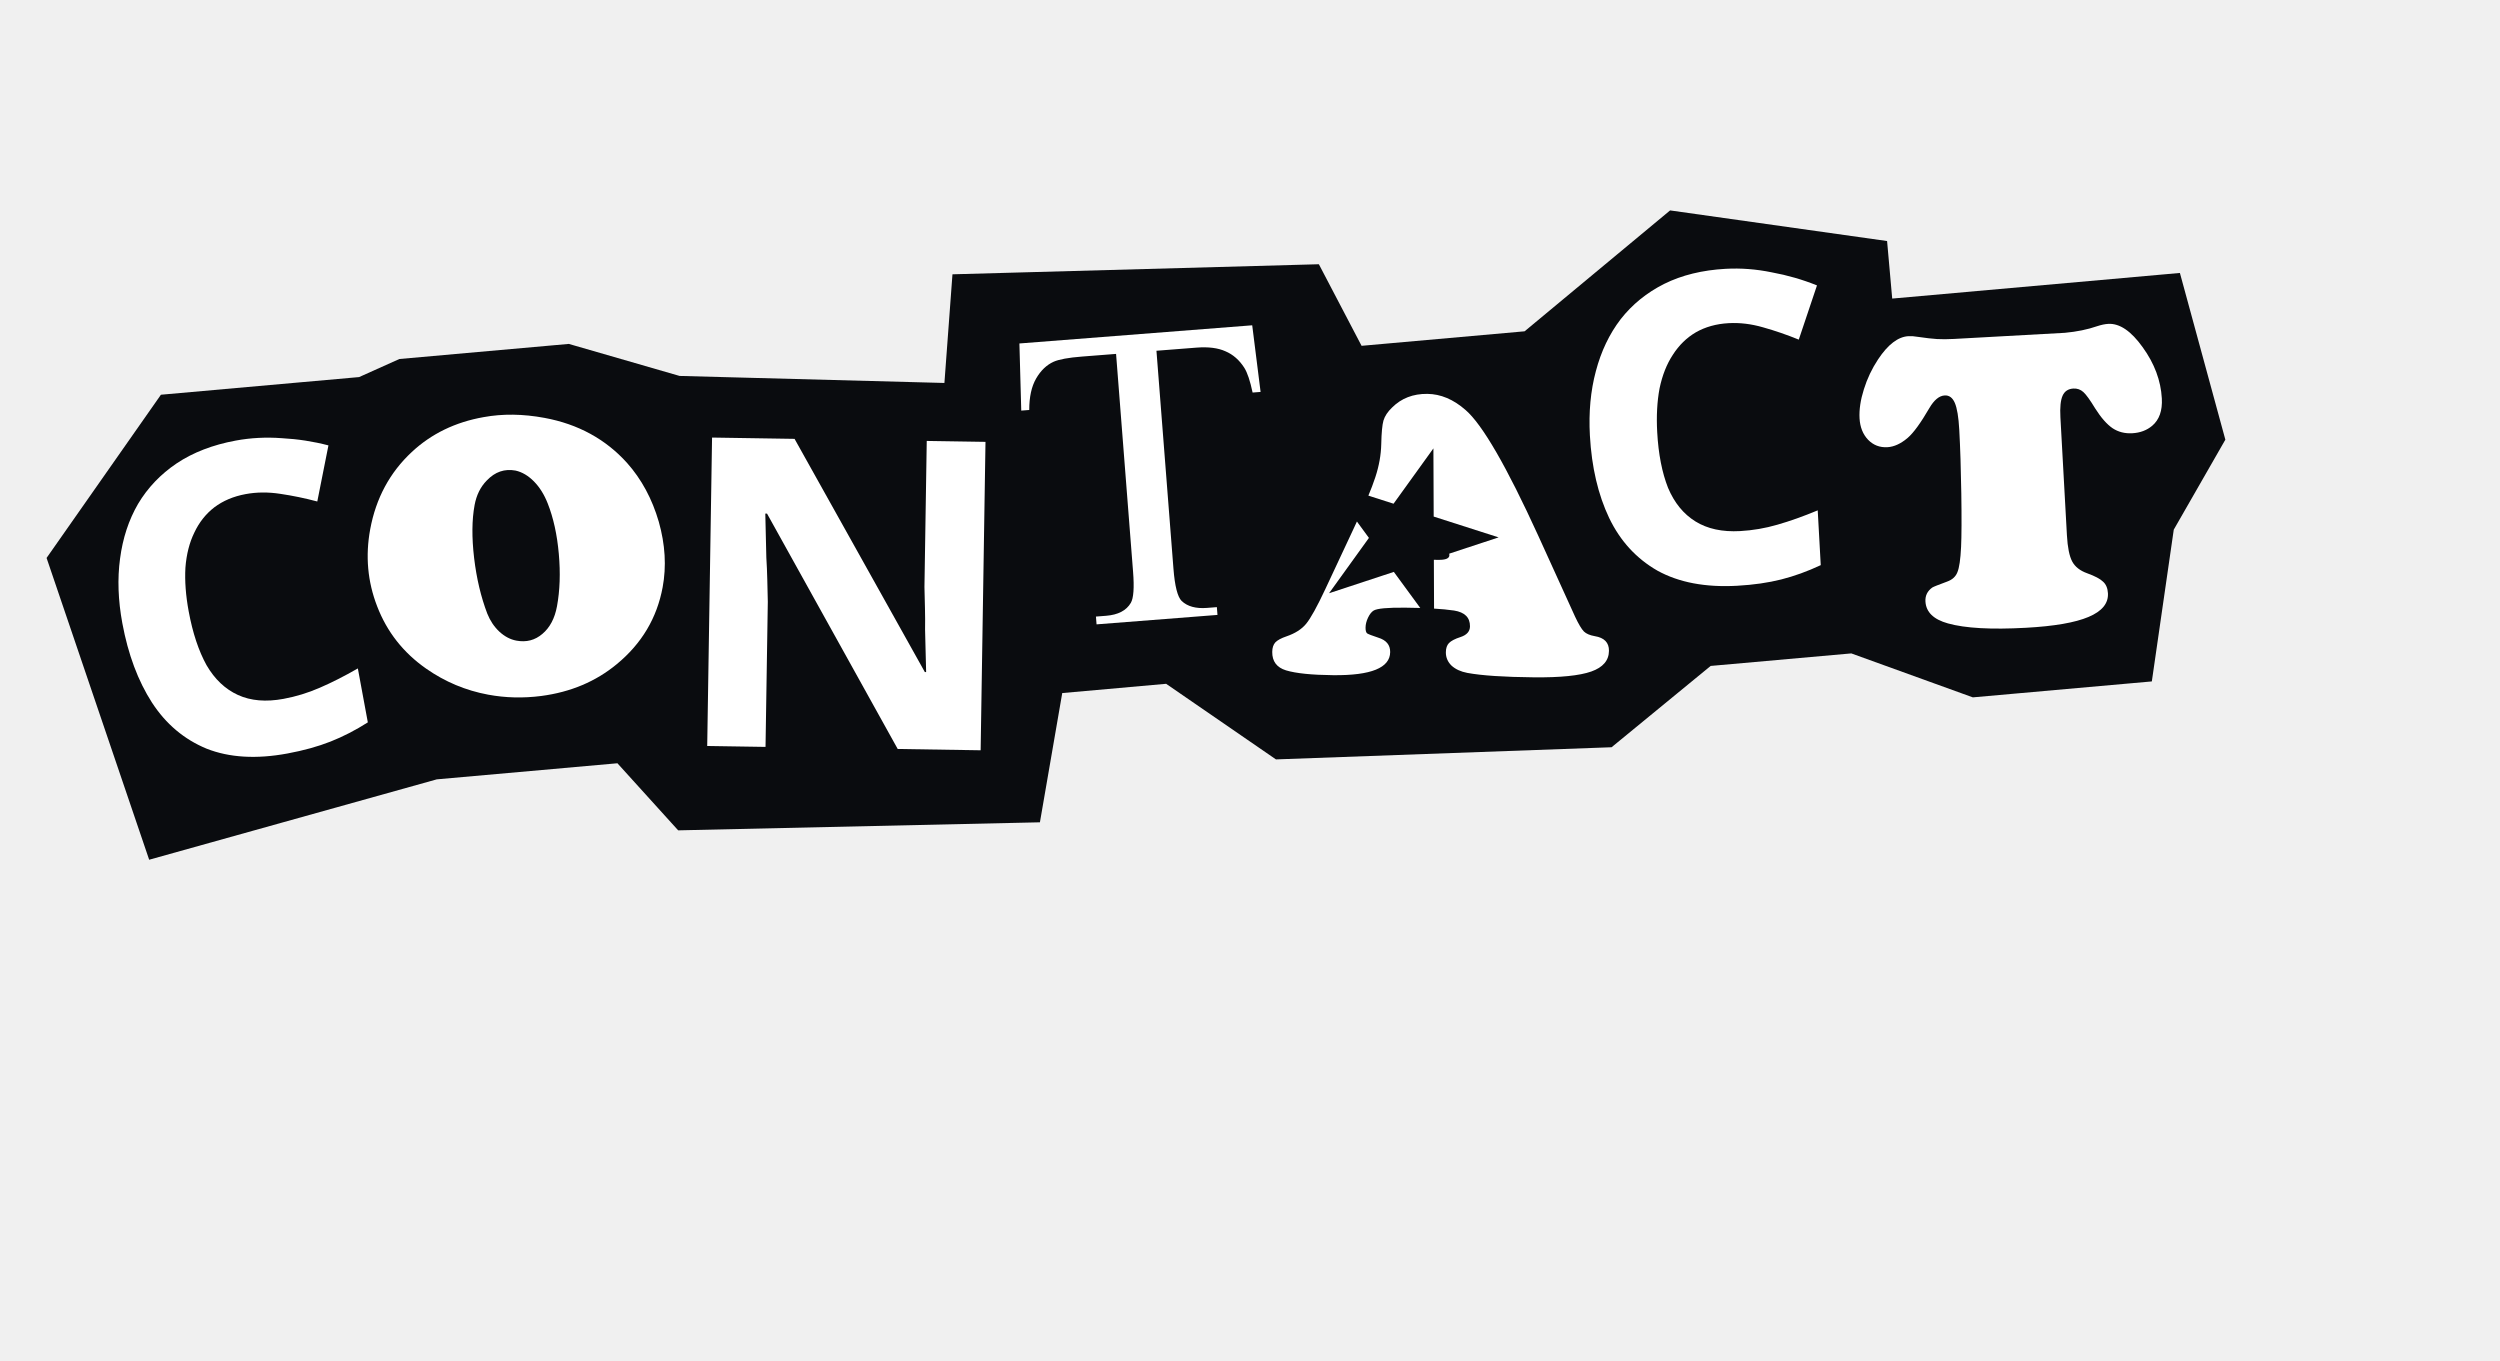
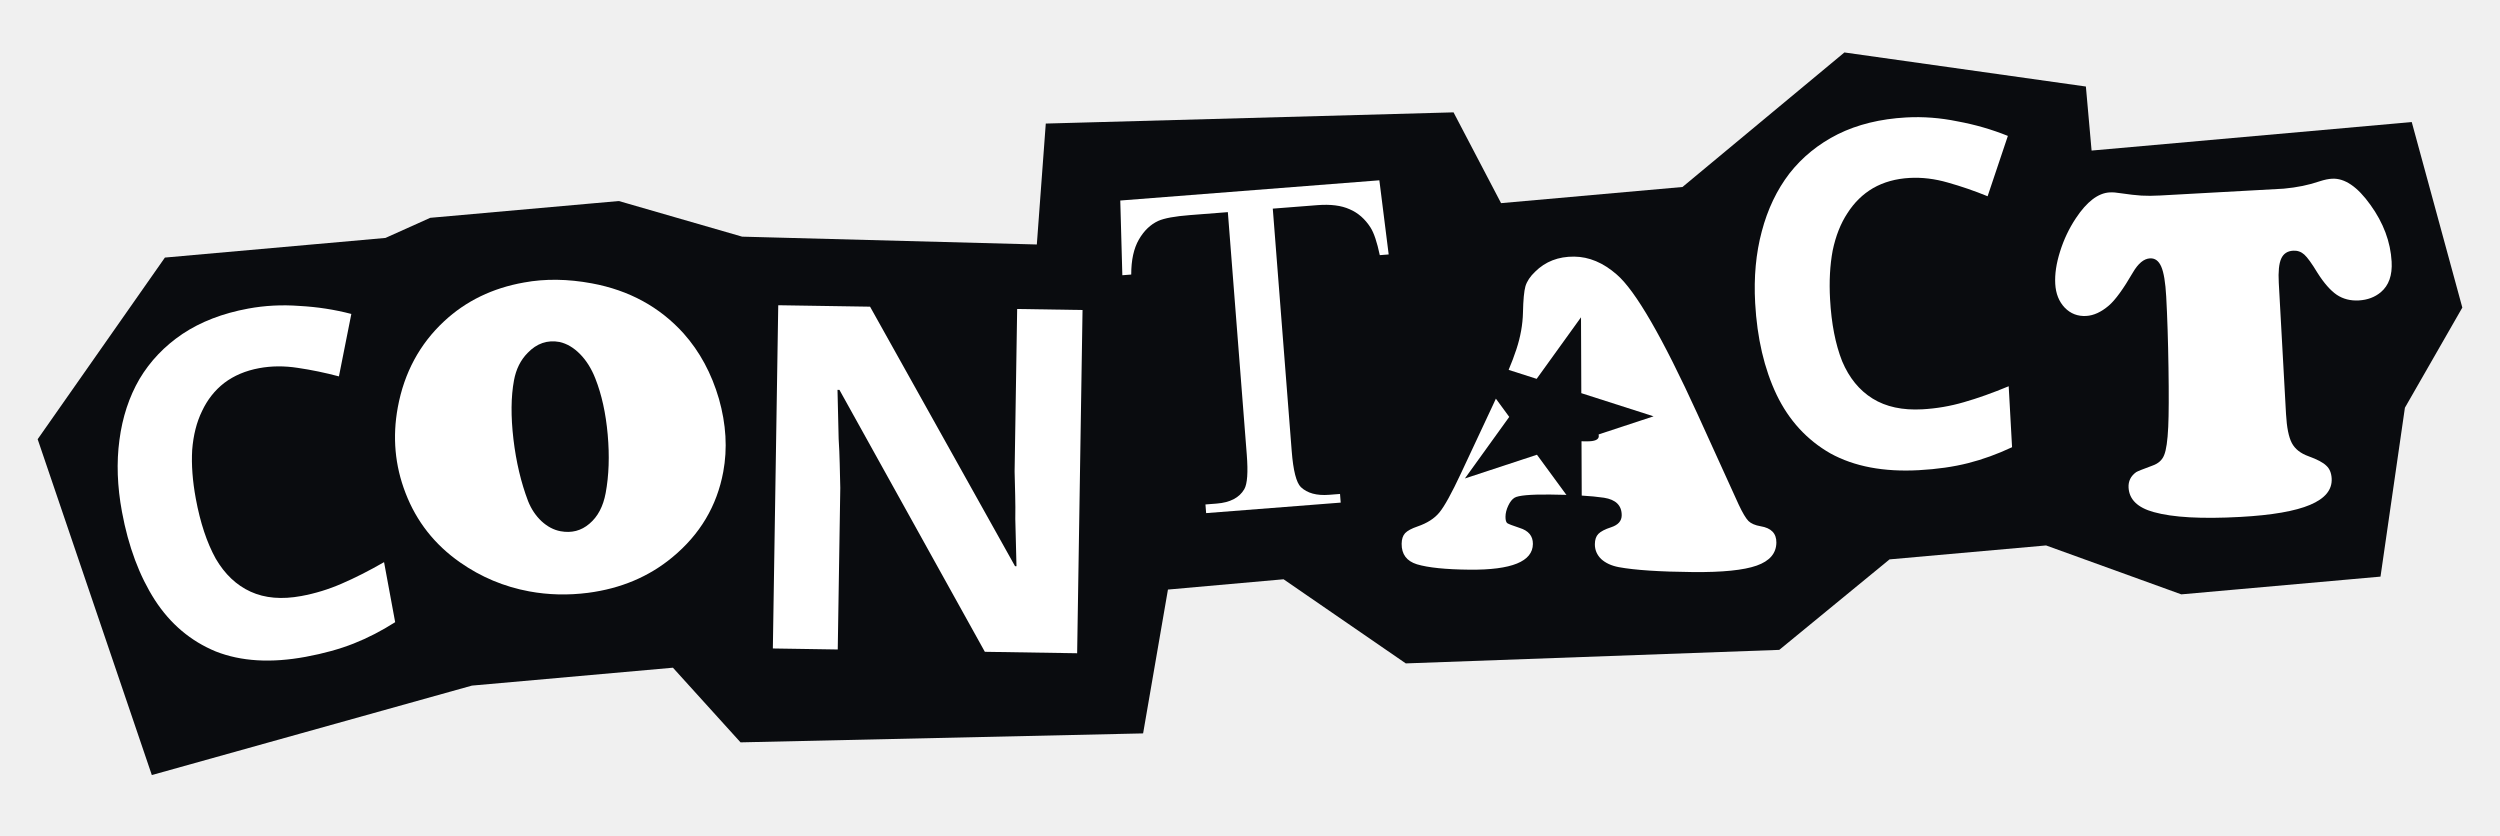
- <svg xmlns="http://www.w3.org/2000/svg" width="779" height="424" viewBox="0 0 779 424" fill="none">
-   <path d="M46.48 267.893L14.514 173.857L50.144 122.997L111.899 117.498L124.449 111.863L177.24 107.163L211.761 117.141L294.281 119.331L296.788 85.475L410.96 82.337L424.266 107.757L475.065 103.234L520.403 65.565L588.016 75.106L589.612 93.035L679.258 85.054L693.421 137.002L677.344 165.039L670.511 212.331L614.732 217.297L576.868 203.601L533.041 207.504L502.167 232.842L397.591 236.631L363.367 213.073L330.995 215.956L324.039 256.231L211.317 258.738L192.389 237.834L136.111 242.845L46.48 267.893Z" fill="#0A0C0F" />
-   <path d="M76.538 153.963C72.743 154.665 69.485 156.044 66.762 158.099C64.127 160.138 62.057 162.758 60.55 165.957C59.026 169.068 58.102 172.707 57.778 176.874C57.542 181.025 57.881 185.571 58.796 190.513C60.037 197.22 61.892 202.809 64.362 207.28C66.904 211.647 70.169 214.739 74.156 216.557C78.143 218.375 82.872 218.778 88.344 217.765C92.227 217.047 95.984 215.895 99.615 214.311C103.335 212.71 107.298 210.699 111.504 208.278L114.615 225.089C110.778 227.533 106.903 229.527 102.99 231.073C99.078 232.618 94.607 233.856 89.577 234.787C79.87 236.583 71.472 236.083 64.383 233.288C57.367 230.388 51.689 225.597 47.349 218.916C42.994 212.147 39.918 203.909 38.121 194.202C36.799 187.054 36.561 180.344 37.409 174.072C38.24 167.712 40.108 162.027 43.015 157.017C46.009 151.991 50.022 147.781 55.052 144.385C60.171 140.974 66.304 138.607 73.452 137.285C78.129 136.419 82.92 136.171 87.826 136.541C92.804 136.807 97.642 137.554 102.342 138.784L98.868 156.266C95.028 155.242 91.185 154.447 87.338 153.881C83.58 153.299 79.98 153.326 76.538 153.963Z" fill="white" />
-   <path d="M169.677 130.215C180.117 132.148 188.684 136.822 195.379 144.238C199.9 149.318 203.201 155.433 205.28 162.583C207.286 169.677 207.688 176.474 206.484 182.973C204.71 192.56 199.954 200.545 192.218 206.928C185.668 212.354 177.807 215.667 168.635 216.869C162.997 217.59 157.498 217.454 152.135 216.461C145.107 215.16 138.655 212.453 132.778 208.34C125.673 203.369 120.589 196.903 117.525 188.941C114.538 181.246 113.816 173.234 115.357 164.906C117.147 155.238 121.468 147.214 128.321 140.836C134.414 135.158 141.87 131.538 150.688 129.977C156.604 128.888 162.934 128.967 169.677 130.215ZM160.651 146.632C157.238 146 154.255 147.024 151.7 149.702C149.735 151.691 148.463 154.25 147.884 157.378C147.035 161.968 146.984 167.463 147.732 173.861C148.488 180.22 149.855 185.998 151.834 191.196C152.724 193.42 153.975 195.29 155.585 196.806C157.235 198.33 159.015 199.269 160.925 199.622C164.012 200.194 166.704 199.495 169.002 197.525C171.34 195.563 172.858 192.693 173.558 188.915C174.468 184 174.657 178.552 174.125 172.571C173.594 166.591 172.441 161.356 170.667 156.868C169.582 154.105 168.156 151.824 166.388 150.026C164.62 148.228 162.707 147.097 160.651 146.632Z" fill="white" />
-   <path d="M479.329 166.945L490.797 192.155C491.89 194.48 492.805 196.017 493.541 196.768C494.278 197.478 495.409 197.964 496.935 198.226C499.905 198.71 501.378 200.232 501.353 202.793C501.324 205.809 499.485 207.96 495.837 209.247C492.189 210.534 486.233 211.137 477.971 211.057C468.635 210.966 461.719 210.506 457.223 209.678C455.161 209.286 453.516 208.526 452.288 207.399C451.101 206.23 450.515 204.841 450.531 203.23C450.543 201.99 450.862 201.043 451.488 200.388C452.156 199.692 453.36 199.064 455.101 198.502C457.049 197.86 458.031 196.754 458.046 195.184C458.073 192.416 456.415 190.768 453.074 190.24C449.485 189.709 444.426 189.412 437.899 189.349C432.405 189.296 429.117 189.594 428.037 190.245C427.372 190.651 426.786 191.389 426.28 192.459C425.774 193.528 425.516 194.558 425.506 195.55C425.497 196.459 425.657 197.059 425.985 197.352C426.354 197.603 427.506 198.048 429.442 198.687C431.955 199.455 433.2 200.954 433.179 203.185C433.131 208.101 427.22 210.502 415.446 210.388C408.754 210.323 403.842 209.821 400.711 208.881C397.828 207.986 396.401 206.071 396.429 203.138C396.442 201.858 396.761 200.869 397.387 200.173C398.055 199.477 399.218 198.848 400.876 198.285C403.571 197.361 405.608 196.059 406.988 194.379C408.409 192.657 410.428 189 413.044 183.406L421.967 164.343C425.257 157.351 427.456 152.126 428.564 148.666C429.714 145.165 430.325 141.742 430.399 138.396C430.475 134.844 430.705 132.388 431.09 131.028C431.517 129.627 432.419 128.273 433.795 126.964C436.673 124.1 440.323 122.689 444.743 122.732C448.916 122.773 452.886 124.443 456.655 127.744C461.9 132.257 469.458 145.324 479.329 166.945ZM436.124 174.334L448.269 174.452C450.5 174.474 451.62 173.989 451.63 172.997C451.643 171.634 450.127 168.273 447.08 162.913C445.699 160.462 444.641 158.82 443.905 157.987C443.17 157.153 442.389 156.733 441.562 156.725C440.075 156.71 438.822 158.082 437.804 160.84C437.635 161.21 437.022 162.671 435.964 165.223C434.188 169.419 433.296 171.931 433.288 172.757C433.278 173.79 434.223 174.316 436.124 174.334Z" fill="white" />
-   <path d="M446.651 139.717L446.736 160.964L466.969 167.448L446.789 174.094L446.874 195.34L434.317 178.202L414.137 184.849L426.556 167.61L413.999 150.472L434.232 156.956L446.651 139.717Z" fill="#0A0C0F" />
-   <path d="M305.568 233.788L279.725 233.382L239.007 160.04L238.469 160.031C238.523 162.276 238.577 164.566 238.63 166.9C238.685 169.145 238.738 171.434 238.791 173.769C238.936 176.015 239.034 178.305 239.087 180.64C239.142 182.885 239.196 185.174 239.249 187.509L238.538 232.734L220.367 232.449L221.877 136.344L247.586 136.748L288.18 209.415L288.584 209.422C288.529 207.177 288.474 204.977 288.418 202.822C288.364 200.577 288.309 198.378 288.253 196.222C288.288 193.979 288.278 191.78 288.222 189.625C288.167 187.38 288.113 185.135 288.058 182.891L288.774 137.396L307.079 137.684L305.568 233.788Z" fill="white" />
-   <path d="M538.643 100.699C534.79 100.912 531.382 101.864 528.419 103.556C525.546 105.242 523.159 107.576 521.256 110.558C519.348 113.449 517.968 116.941 517.116 121.033C516.353 125.12 516.11 129.672 516.387 134.69C516.763 141.5 517.891 147.28 519.771 152.03C521.736 156.685 524.58 160.168 528.303 162.479C532.026 164.79 536.665 165.793 542.221 165.486C546.164 165.268 550.037 164.605 553.84 163.496C557.734 162.382 561.921 160.892 566.402 159.027L567.344 176.097C563.227 178.033 559.129 179.517 555.052 180.551C550.975 181.585 546.382 182.243 541.274 182.526C531.418 183.07 523.152 181.504 516.477 177.828C509.888 174.057 504.866 168.582 501.414 161.403C497.957 154.134 495.956 145.571 495.411 135.714C495.01 128.455 495.63 121.77 497.27 115.657C498.905 109.455 501.482 104.055 505.004 99.456C508.614 94.853 513.131 91.188 518.553 88.461C524.064 85.73 530.449 84.164 537.707 83.763C542.457 83.501 547.241 83.866 552.059 84.858C556.962 85.756 561.666 87.114 566.171 88.933L560.498 105.829C556.819 104.324 553.108 103.046 549.365 101.995C545.712 100.938 542.138 100.506 538.643 100.699Z" fill="white" />
-   <path d="M608.813 105.616L643.4 103.706C647.112 103.369 650.475 102.679 653.49 101.635C654.783 101.212 655.933 100.973 656.939 100.918C660.483 100.722 664.063 103.157 667.678 108.224C671.337 113.289 673.32 118.599 673.627 124.156C673.837 127.963 672.831 130.805 670.609 132.683C668.931 134.092 666.867 134.865 664.417 135C662.098 135.128 660.05 134.605 658.274 133.43C656.495 132.212 654.692 130.161 652.865 127.278C651.271 124.645 650.036 122.935 649.159 122.15C648.281 121.365 647.252 121.004 646.071 121.07C644.452 121.159 643.33 121.901 642.705 123.296C642.08 124.691 641.853 126.942 642.024 130.049L644.054 166.802C644.262 170.565 644.807 173.278 645.689 174.941C646.57 176.603 648.13 177.834 650.369 178.632C652.787 179.508 654.437 180.382 655.319 181.255C656.243 182.082 656.748 183.283 656.835 184.858C657.009 188.008 654.994 190.467 650.791 192.236C646.631 194.001 640.133 195.128 631.294 195.616C620.443 196.216 612.343 195.763 606.994 194.259C602.492 193.016 600.15 190.731 599.966 187.406C599.867 185.612 600.577 184.169 602.097 183.075C602.479 182.835 604.003 182.224 606.67 181.243C608.306 180.67 609.393 179.688 609.93 178.298C610.512 176.905 610.893 174.273 611.074 170.401C611.236 166.969 611.259 161.438 611.145 153.807C611.028 146.134 610.816 139.496 610.506 133.896C610.289 129.958 609.828 127.175 609.123 125.546C608.419 123.917 607.367 123.141 605.967 123.219C604.26 123.313 602.665 124.63 601.182 127.169C598.497 131.794 596.253 134.881 594.452 136.428C592.314 138.258 590.196 139.231 588.096 139.347C585.733 139.477 583.737 138.71 582.109 137.044C580.479 135.335 579.588 133.102 579.435 130.345C579.286 127.633 579.734 124.624 580.78 121.318C581.824 117.969 583.298 114.859 585.202 111.989C588.281 107.343 591.439 104.93 594.677 104.751C595.552 104.703 596.566 104.779 597.718 104.978C600.107 105.329 602.05 105.551 603.548 105.644C605.089 105.734 606.844 105.725 608.813 105.616Z" fill="white" />
-   <path d="M390.19 101.362L392.799 122.124L390.309 122.319C389.542 118.687 388.682 116.116 387.729 114.608C386.177 112.18 384.219 110.465 381.855 109.463C379.532 108.413 376.535 108.032 372.865 108.318L360.349 109.295L365.647 177.186C366.074 182.647 366.929 186.008 368.215 187.271C370.018 188.976 372.645 189.694 376.097 189.425L379.176 189.184L379.366 191.609L341.685 194.55L341.496 192.125L344.641 191.88C348.399 191.586 350.975 190.242 352.37 187.848C353.222 186.375 353.454 183.148 353.065 178.168L347.767 110.277L337.085 111.111C332.935 111.435 330.01 111.971 328.31 112.719C326.103 113.726 324.283 115.472 322.851 117.958C321.419 120.443 320.706 123.707 320.714 127.75L318.224 127.945L317.646 107.024L390.19 101.362Z" fill="white" />
+ <svg xmlns="http://www.w3.org/2000/svg" width="700" height="234" viewBox="0 0 700 234" fill="none">
+   <path d="M42.511 217.015L10.545 122.979L46.175 72.119L107.931 66.621L120.48 60.985L173.272 56.285L207.792 66.263L290.312 68.453L292.819 34.597L406.991 31.459L420.298 56.879L471.097 52.356L516.435 14.687L584.047 24.228L585.644 42.157L675.289 34.176L689.452 86.124L673.375 114.161L666.542 161.453L610.763 166.419L572.899 152.723L529.072 156.626L498.198 181.964L393.622 185.753L359.398 162.195L327.026 165.078L320.07 205.353L207.349 207.86L188.42 186.956L132.143 191.967L42.511 217.015Z" fill="#0A0C0F" />
+   <path d="M72.57 103.085C68.775 103.787 65.517 105.166 62.794 107.221C60.159 109.26 58.088 111.88 56.581 115.079C55.058 118.19 54.134 121.829 53.81 125.996C53.574 130.147 53.913 134.693 54.827 139.635C56.068 146.342 57.924 151.931 60.394 156.402C62.936 160.769 66.201 163.862 70.188 165.679C74.175 167.497 78.904 167.9 84.375 166.887C88.258 166.169 92.015 165.017 95.647 163.433C99.366 161.832 103.329 159.821 107.536 157.4L110.647 174.211C106.809 176.655 102.934 178.649 99.022 180.195C95.11 181.74 90.638 182.978 85.608 183.909C75.901 185.705 67.503 185.205 60.415 182.41C53.398 179.51 47.72 174.719 43.381 168.038C39.025 161.269 35.949 153.031 34.153 143.324C32.831 136.176 32.593 129.466 33.441 123.194C34.272 116.834 36.14 111.149 39.046 106.139C42.041 101.113 46.053 96.903 51.084 93.507C56.203 90.096 62.336 87.729 69.484 86.407C74.161 85.541 78.952 85.293 83.858 85.663C88.835 85.929 93.674 86.677 98.374 87.906L94.9 105.388C91.06 104.364 87.217 103.569 83.37 103.003C79.612 102.421 76.011 102.448 72.57 103.085Z" fill="white" />
+   <path d="M165.708 79.338C176.148 81.27 184.716 85.945 191.41 93.36C195.931 98.441 199.232 104.556 201.312 111.705C203.318 118.799 203.719 125.596 202.516 132.096C200.741 141.683 195.985 149.668 188.249 156.05C181.699 161.476 173.838 164.79 164.666 165.991C159.029 166.712 153.529 166.576 148.167 165.583C141.139 164.282 134.686 161.575 128.809 157.462C121.704 152.491 116.62 146.025 113.556 138.063C110.569 130.368 109.847 122.356 111.388 114.028C113.178 104.36 117.5 96.337 124.353 89.958C130.446 84.28 137.901 80.66 146.719 79.1C152.635 78.01 158.965 78.089 165.708 79.338ZM156.682 95.754C153.27 95.123 150.286 96.146 147.732 98.824C145.767 100.813 144.495 103.372 143.916 106.5C143.066 111.09 143.015 116.585 143.763 122.984C144.519 129.342 145.886 135.12 147.865 140.318C148.756 142.542 150.006 144.412 151.616 145.928C153.267 147.452 155.047 148.391 156.956 148.745C160.043 149.316 162.736 148.617 165.033 146.648C167.371 144.685 168.89 141.815 169.589 138.037C170.499 133.122 170.688 127.674 170.157 121.693C169.625 115.713 168.472 110.479 166.698 105.991C165.613 103.227 164.187 100.946 162.419 99.148C160.651 97.35 158.739 96.219 156.682 95.754Z" fill="white" />
+   <path d="M475.361 116.067L486.829 141.278C487.922 143.602 488.836 145.14 489.573 145.89C490.31 146.6 491.441 147.086 492.967 147.349C495.937 147.832 497.41 149.354 497.385 151.916C497.356 154.931 495.517 157.083 491.869 158.369C488.22 159.656 482.265 160.259 474.003 160.179C464.666 160.088 457.75 159.629 453.255 158.8C451.193 158.408 449.548 157.649 448.319 156.521C447.133 155.353 446.547 153.963 446.563 152.352C446.575 151.112 446.894 150.165 447.52 149.51C448.188 148.814 449.392 148.186 451.133 147.624C453.081 146.982 454.062 145.876 454.077 144.306C454.104 141.538 452.447 139.89 449.106 139.362C445.516 138.832 440.458 138.535 433.931 138.471C428.436 138.418 425.149 138.716 424.068 139.367C423.403 139.774 422.818 140.512 422.312 141.581C421.805 142.65 421.548 143.681 421.538 144.672C421.529 145.581 421.689 146.182 422.016 146.474C422.386 146.725 423.538 147.17 425.474 147.809C427.987 148.577 429.232 150.077 429.211 152.307C429.163 157.223 423.252 159.624 411.478 159.51C404.786 159.445 399.874 158.943 396.743 158.004C393.86 157.108 392.432 155.194 392.461 152.26C392.473 150.98 392.793 149.991 393.419 149.295C394.087 148.599 395.25 147.97 396.908 147.408C399.603 146.484 401.64 145.181 403.019 143.501C404.441 141.779 406.459 138.122 409.075 132.528L417.999 113.465C421.289 106.474 423.488 101.248 424.596 97.788C425.745 94.287 426.357 90.864 426.431 87.518C426.507 83.966 426.737 81.51 427.122 80.15C427.549 78.75 428.45 77.395 429.827 76.086C432.705 73.222 436.355 71.811 440.775 71.854C444.947 71.895 448.918 73.565 452.687 76.866C457.932 81.379 465.489 94.446 475.361 116.067ZM432.155 123.456L444.301 123.574C446.532 123.596 447.652 123.111 447.662 122.12C447.675 120.756 446.158 117.395 443.112 112.036C441.731 109.585 440.672 107.942 439.937 107.109C439.201 106.276 438.42 105.855 437.594 105.847C436.107 105.832 434.854 107.204 433.836 109.963C433.667 110.333 433.054 111.793 431.996 114.345C430.22 118.542 429.328 121.053 429.32 121.88C429.31 122.912 430.255 123.438 432.155 123.456Z" fill="white" />
+   <path d="M442.683 88.84L442.768 110.086L463 116.57L442.821 123.216L442.906 144.463L430.349 127.324L410.169 133.971L422.588 116.732L410.031 99.594L430.264 106.078L442.683 88.84Z" fill="#0A0C0F" />
+   <path d="M301.6 182.91L275.757 182.504L235.039 109.162L234.501 109.153C234.555 111.398 234.609 113.688 234.662 116.022C234.716 118.267 234.77 120.556 234.823 122.891C234.967 125.137 235.066 127.427 235.119 129.762C235.174 132.007 235.227 134.296 235.28 136.631L234.569 181.856L216.398 181.571L217.909 85.466L243.618 85.87L284.212 158.537L284.616 158.544C284.561 156.299 284.506 154.099 284.45 151.944C284.396 149.699 284.34 147.499 284.284 145.344C284.32 143.101 284.309 140.902 284.254 138.747C284.199 136.502 284.145 134.257 284.09 132.013L284.805 86.518L303.111 86.806L301.6 182.91Z" fill="white" />
+   <path d="M534.675 49.821C530.822 50.034 527.414 50.986 524.452 52.678C521.579 54.364 519.191 56.699 517.288 59.68C515.381 62.571 514.001 66.063 513.148 70.155C512.385 74.242 512.142 78.794 512.419 83.812C512.795 90.622 513.923 96.402 515.804 101.152C517.768 105.807 520.612 109.29 524.335 111.601C528.058 113.912 532.697 114.915 538.253 114.608C542.196 114.39 546.069 113.727 549.873 112.618C553.766 111.504 557.953 110.014 562.434 108.149L563.377 125.219C559.259 127.155 555.162 128.639 551.084 129.673C547.007 130.707 542.414 131.366 537.307 131.648C527.45 132.192 519.184 130.626 512.51 126.95C505.92 123.18 500.899 117.704 497.446 110.525C493.989 103.256 491.988 94.693 491.444 84.836C491.043 77.578 491.662 70.892 493.302 64.779C494.937 58.577 497.515 53.177 501.036 48.578C504.646 43.975 509.163 40.31 514.585 37.583C520.097 34.852 526.481 33.286 533.74 32.885C538.489 32.623 543.273 32.988 548.091 33.98C552.994 34.878 557.698 36.236 562.203 38.054L556.53 54.951C552.851 53.446 549.141 52.168 545.398 51.117C541.744 50.06 538.17 49.628 534.675 49.821Z" fill="white" />
+   <path d="M604.845 54.738L639.432 52.828C643.144 52.491 646.507 51.801 649.522 50.757C650.815 50.334 651.965 50.095 652.971 50.04C656.515 49.844 660.095 52.279 663.71 57.346C667.369 62.411 669.352 67.721 669.659 73.278C669.869 77.085 668.863 79.927 666.641 81.805C664.963 83.214 662.899 83.987 660.449 84.122C658.13 84.25 656.082 83.727 654.306 82.552C652.527 81.334 650.724 79.283 648.897 76.4C647.304 73.766 646.068 72.057 645.191 71.272C644.314 70.487 643.284 70.126 642.103 70.192C640.484 70.281 639.362 71.023 638.737 72.418C638.112 73.813 637.885 76.064 638.057 79.171L640.086 115.924C640.294 119.687 640.839 122.4 641.721 124.062C642.603 125.725 644.163 126.956 646.401 127.754C648.819 128.63 650.47 129.504 651.352 130.377C652.275 131.204 652.78 132.405 652.867 133.98C653.041 137.13 651.027 139.589 646.823 141.358C642.664 143.123 636.165 144.25 627.327 144.738C616.476 145.338 608.375 144.885 603.026 143.381C598.524 142.138 596.182 139.853 595.998 136.528C595.899 134.734 596.61 133.291 598.129 132.197C598.511 131.957 600.035 131.346 602.702 130.365C604.338 129.792 605.425 128.81 605.962 127.42C606.544 126.027 606.925 123.395 607.106 119.523C607.268 116.091 607.291 110.559 607.177 102.929C607.061 95.256 606.848 88.618 606.538 83.018C606.321 79.08 605.86 76.297 605.156 74.668C604.451 73.039 603.399 72.263 601.999 72.341C600.293 72.435 598.698 73.752 597.214 76.291C594.529 80.916 592.286 84.003 590.484 85.55C588.347 87.38 586.228 88.353 584.128 88.469C581.765 88.599 579.77 87.832 578.142 86.166C576.511 84.457 575.62 82.224 575.468 79.467C575.318 76.755 575.766 73.746 576.812 70.44C577.856 67.091 579.33 63.981 581.234 61.111C584.313 56.465 587.472 54.052 590.709 53.873C591.584 53.825 592.598 53.901 593.75 54.1C596.139 54.451 598.083 54.673 599.58 54.766C601.121 54.856 602.876 54.847 604.845 54.738Z" fill="white" />
+   <path d="M386.221 50.484L388.83 71.246L386.34 71.441C385.573 67.808 384.713 65.238 383.76 63.73C382.208 61.302 380.25 59.587 377.886 58.585C375.563 57.535 372.566 57.154 368.897 57.44L356.38 58.417L361.679 126.308C362.105 131.769 362.961 135.13 364.246 136.393C366.049 138.098 368.676 138.816 372.128 138.547L375.208 138.306L375.397 140.731L337.716 143.672L337.527 141.247L340.673 141.002C344.43 140.708 347.006 139.364 348.402 136.97C349.254 135.497 349.485 132.27 349.097 127.29L343.798 59.399L333.116 60.233C328.966 60.557 326.041 61.093 324.341 61.841C322.134 62.848 320.315 64.594 318.882 67.08C317.45 69.565 316.738 72.829 316.746 76.872L314.255 77.067L313.677 56.146L386.221 50.484Z" fill="white" />
</svg>
